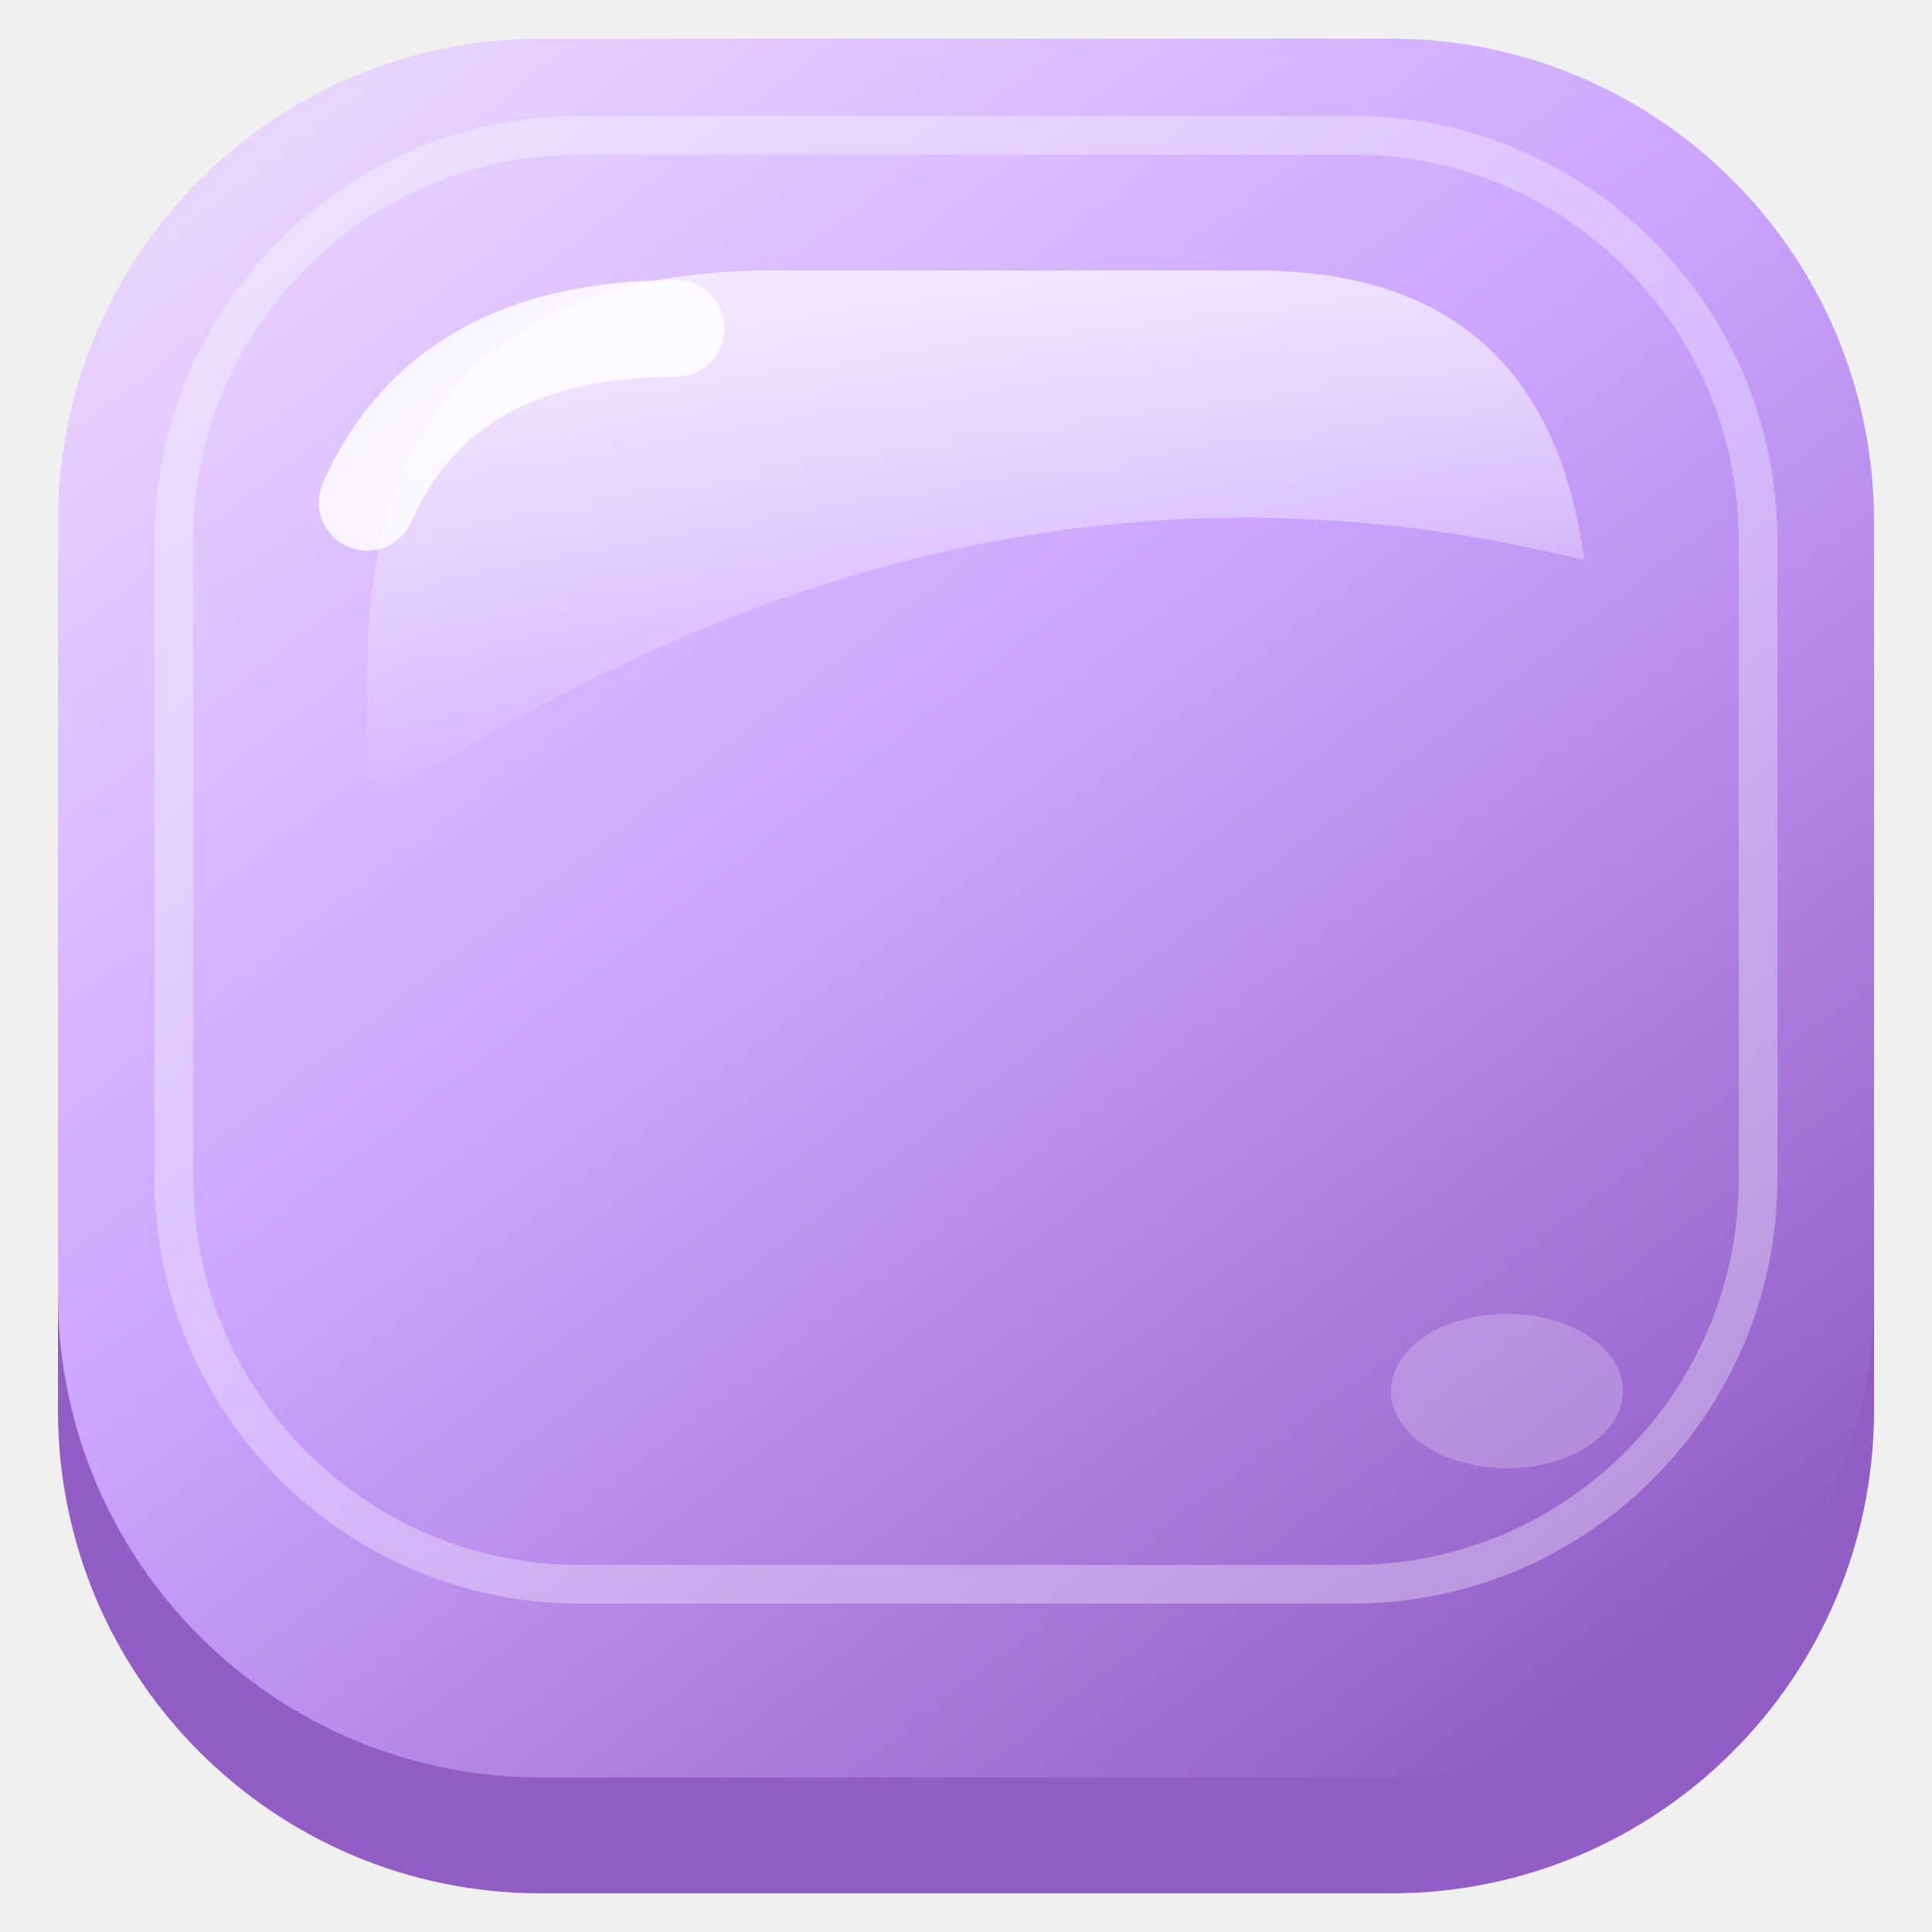
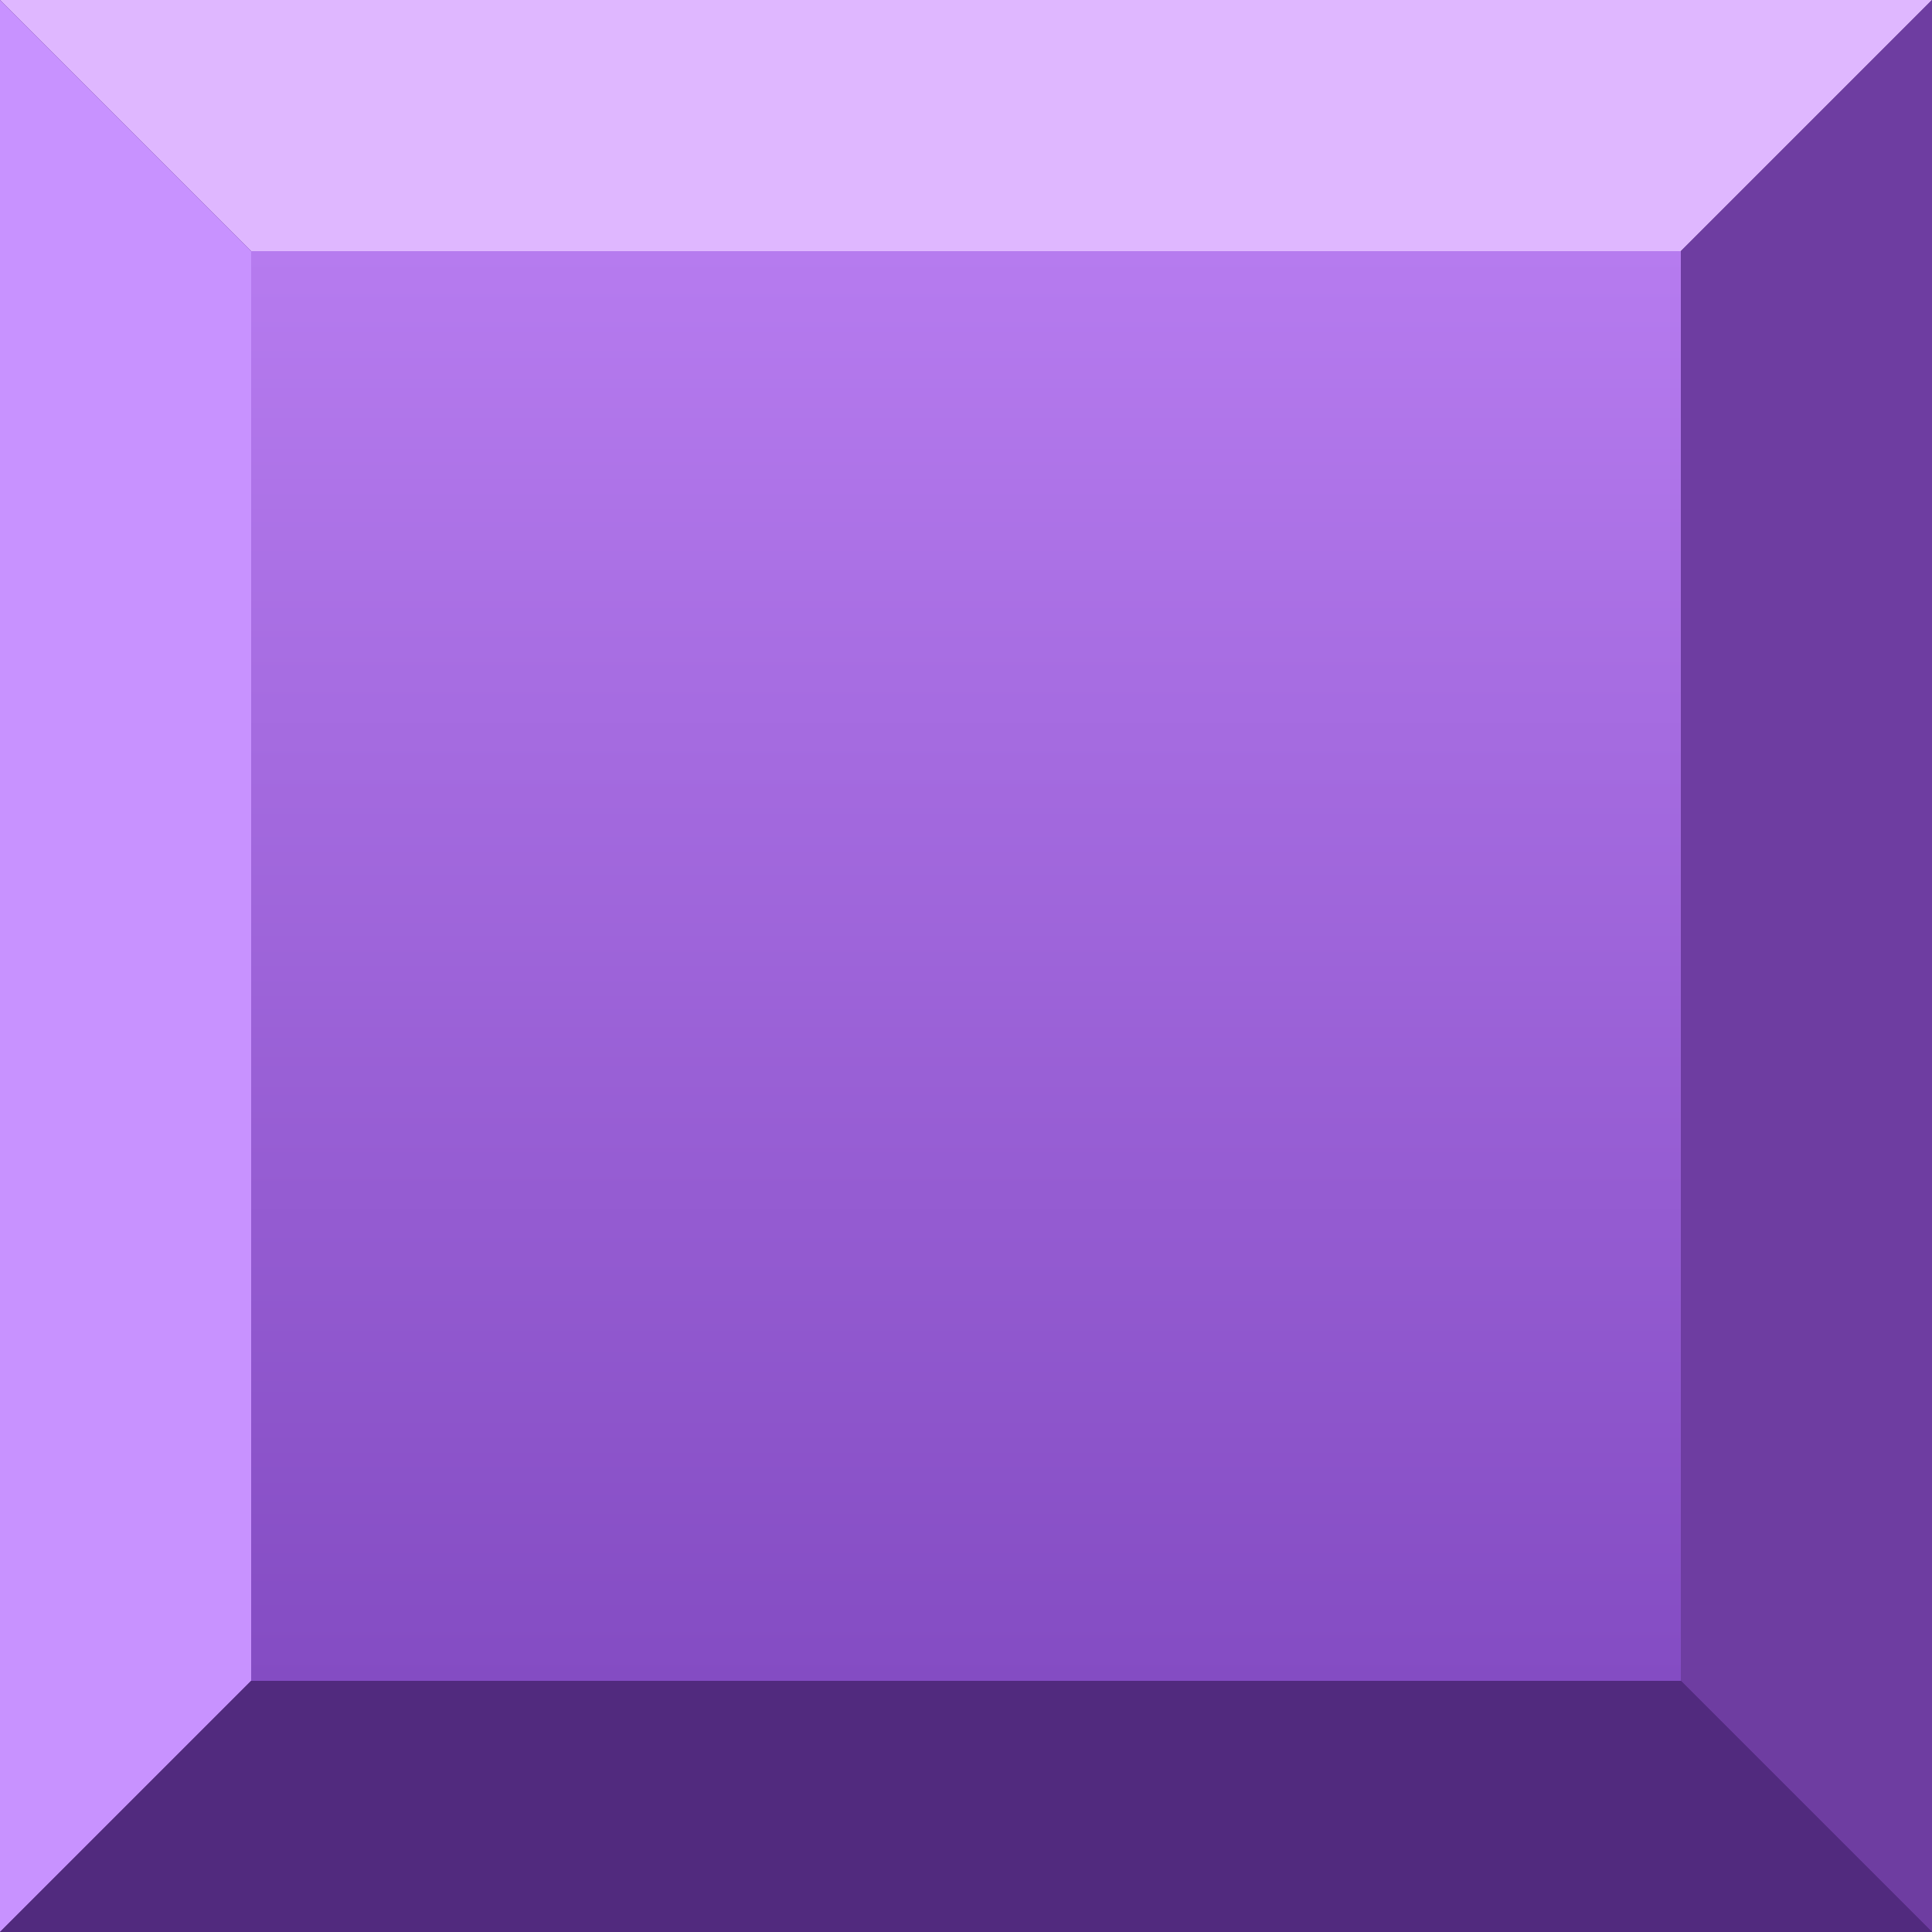
<svg xmlns="http://www.w3.org/2000/svg" width="100" height="100" viewBox="0 0 100 100">
  <defs>
-     <linearGradient id="candy" x1="0" y1="0" x2="0.8" y2="1">
-       <stop offset="0" stop-color="#F0DFFF" />
-       <stop offset="0.5" stop-color="#CBA4FF" />
-       <stop offset="1" stop-color="#925EC5" />
-     </linearGradient>
-     <linearGradient id="icing" x1="0" y1="0" x2="0" y2="1">
-       <stop offset="0" stop-color="#FFFFFF" stop-opacity="0.65" />
-       <stop offset="1" stop-color="#FFFFFF" stop-opacity="0" />
+     <linearGradient id="face" x1="0" y1="13" x2="0" y2="87" gradientUnits="userSpaceOnUse">
+       <stop offset="0" stop-color="#B67BEF" />
+       <stop offset="1" stop-color="#844CC3" />
    </linearGradient>
  </defs>
-   <rect x="3" y="7" width="94" height="91" rx="25" fill="#925EC5" />
-   <rect x="3" y="2" width="94" height="90" rx="25" fill="url(#candy)" />
-   <rect x="9" y="7" width="82" height="75" rx="21" fill="none" stroke="#FFFFFF" stroke-opacity="0.32" stroke-width="2" />
-   <path d="M19 35 Q19 14 40 14 H65 Q80 14 82 29 Q50 21 19 42Z" fill="url(#icing)" />
-   <path d="M19 26 Q23 17 35 17" fill="none" stroke="#FFFFFF" stroke-opacity="0.82" stroke-width="5" stroke-linecap="round" />
-   <ellipse cx="78" cy="72" rx="6" ry="4" fill="#FFFFFF" fill-opacity="0.22" />
+   <rect width="100" height="100" fill="#512A7E" />
+   <path d="M0 0H100L87 13H13Z" fill="#DFB7FF" />
+   <path d="M0 0L13 13V87L0 100Z" fill="#C892FF" />
+   <path d="M100 0V100L87 87V13Z" fill="#6E3DA1" />
+   <path d="M0 100L13 87H87L100 100Z" fill="#512A7E" />
+   <path d="M13 13H87V87H13Z" fill="url(#face)" />
</svg>
